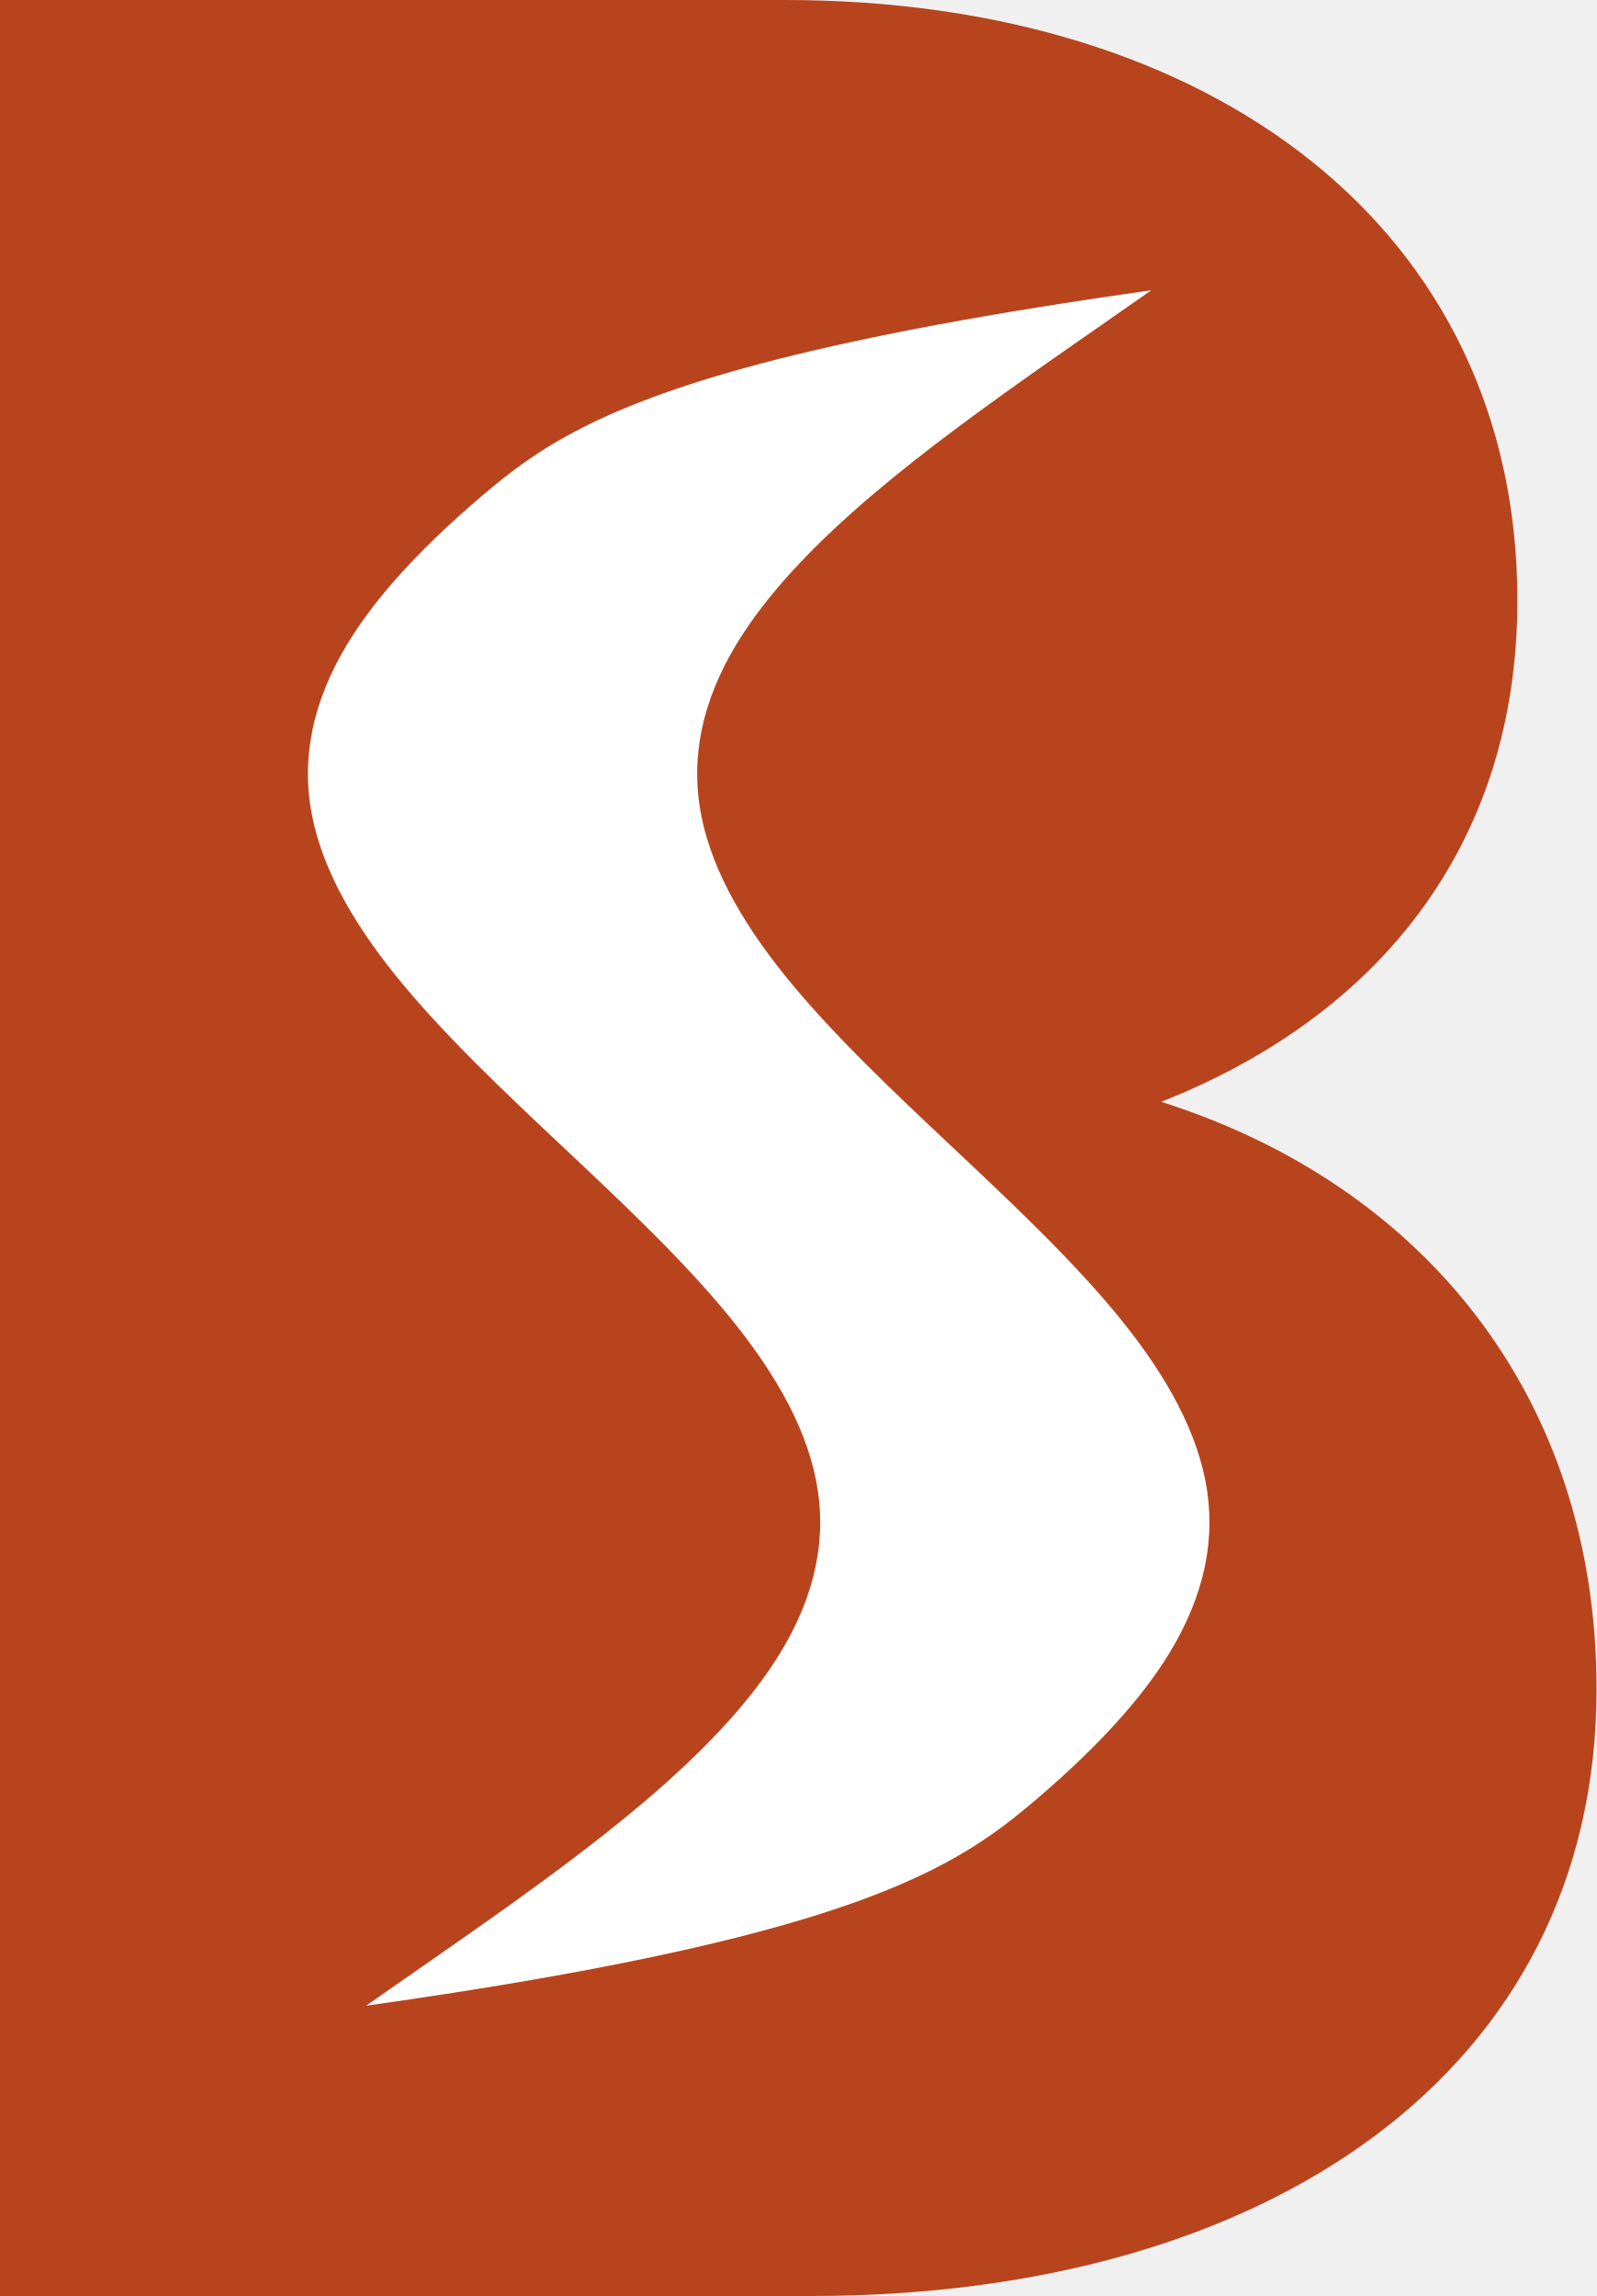
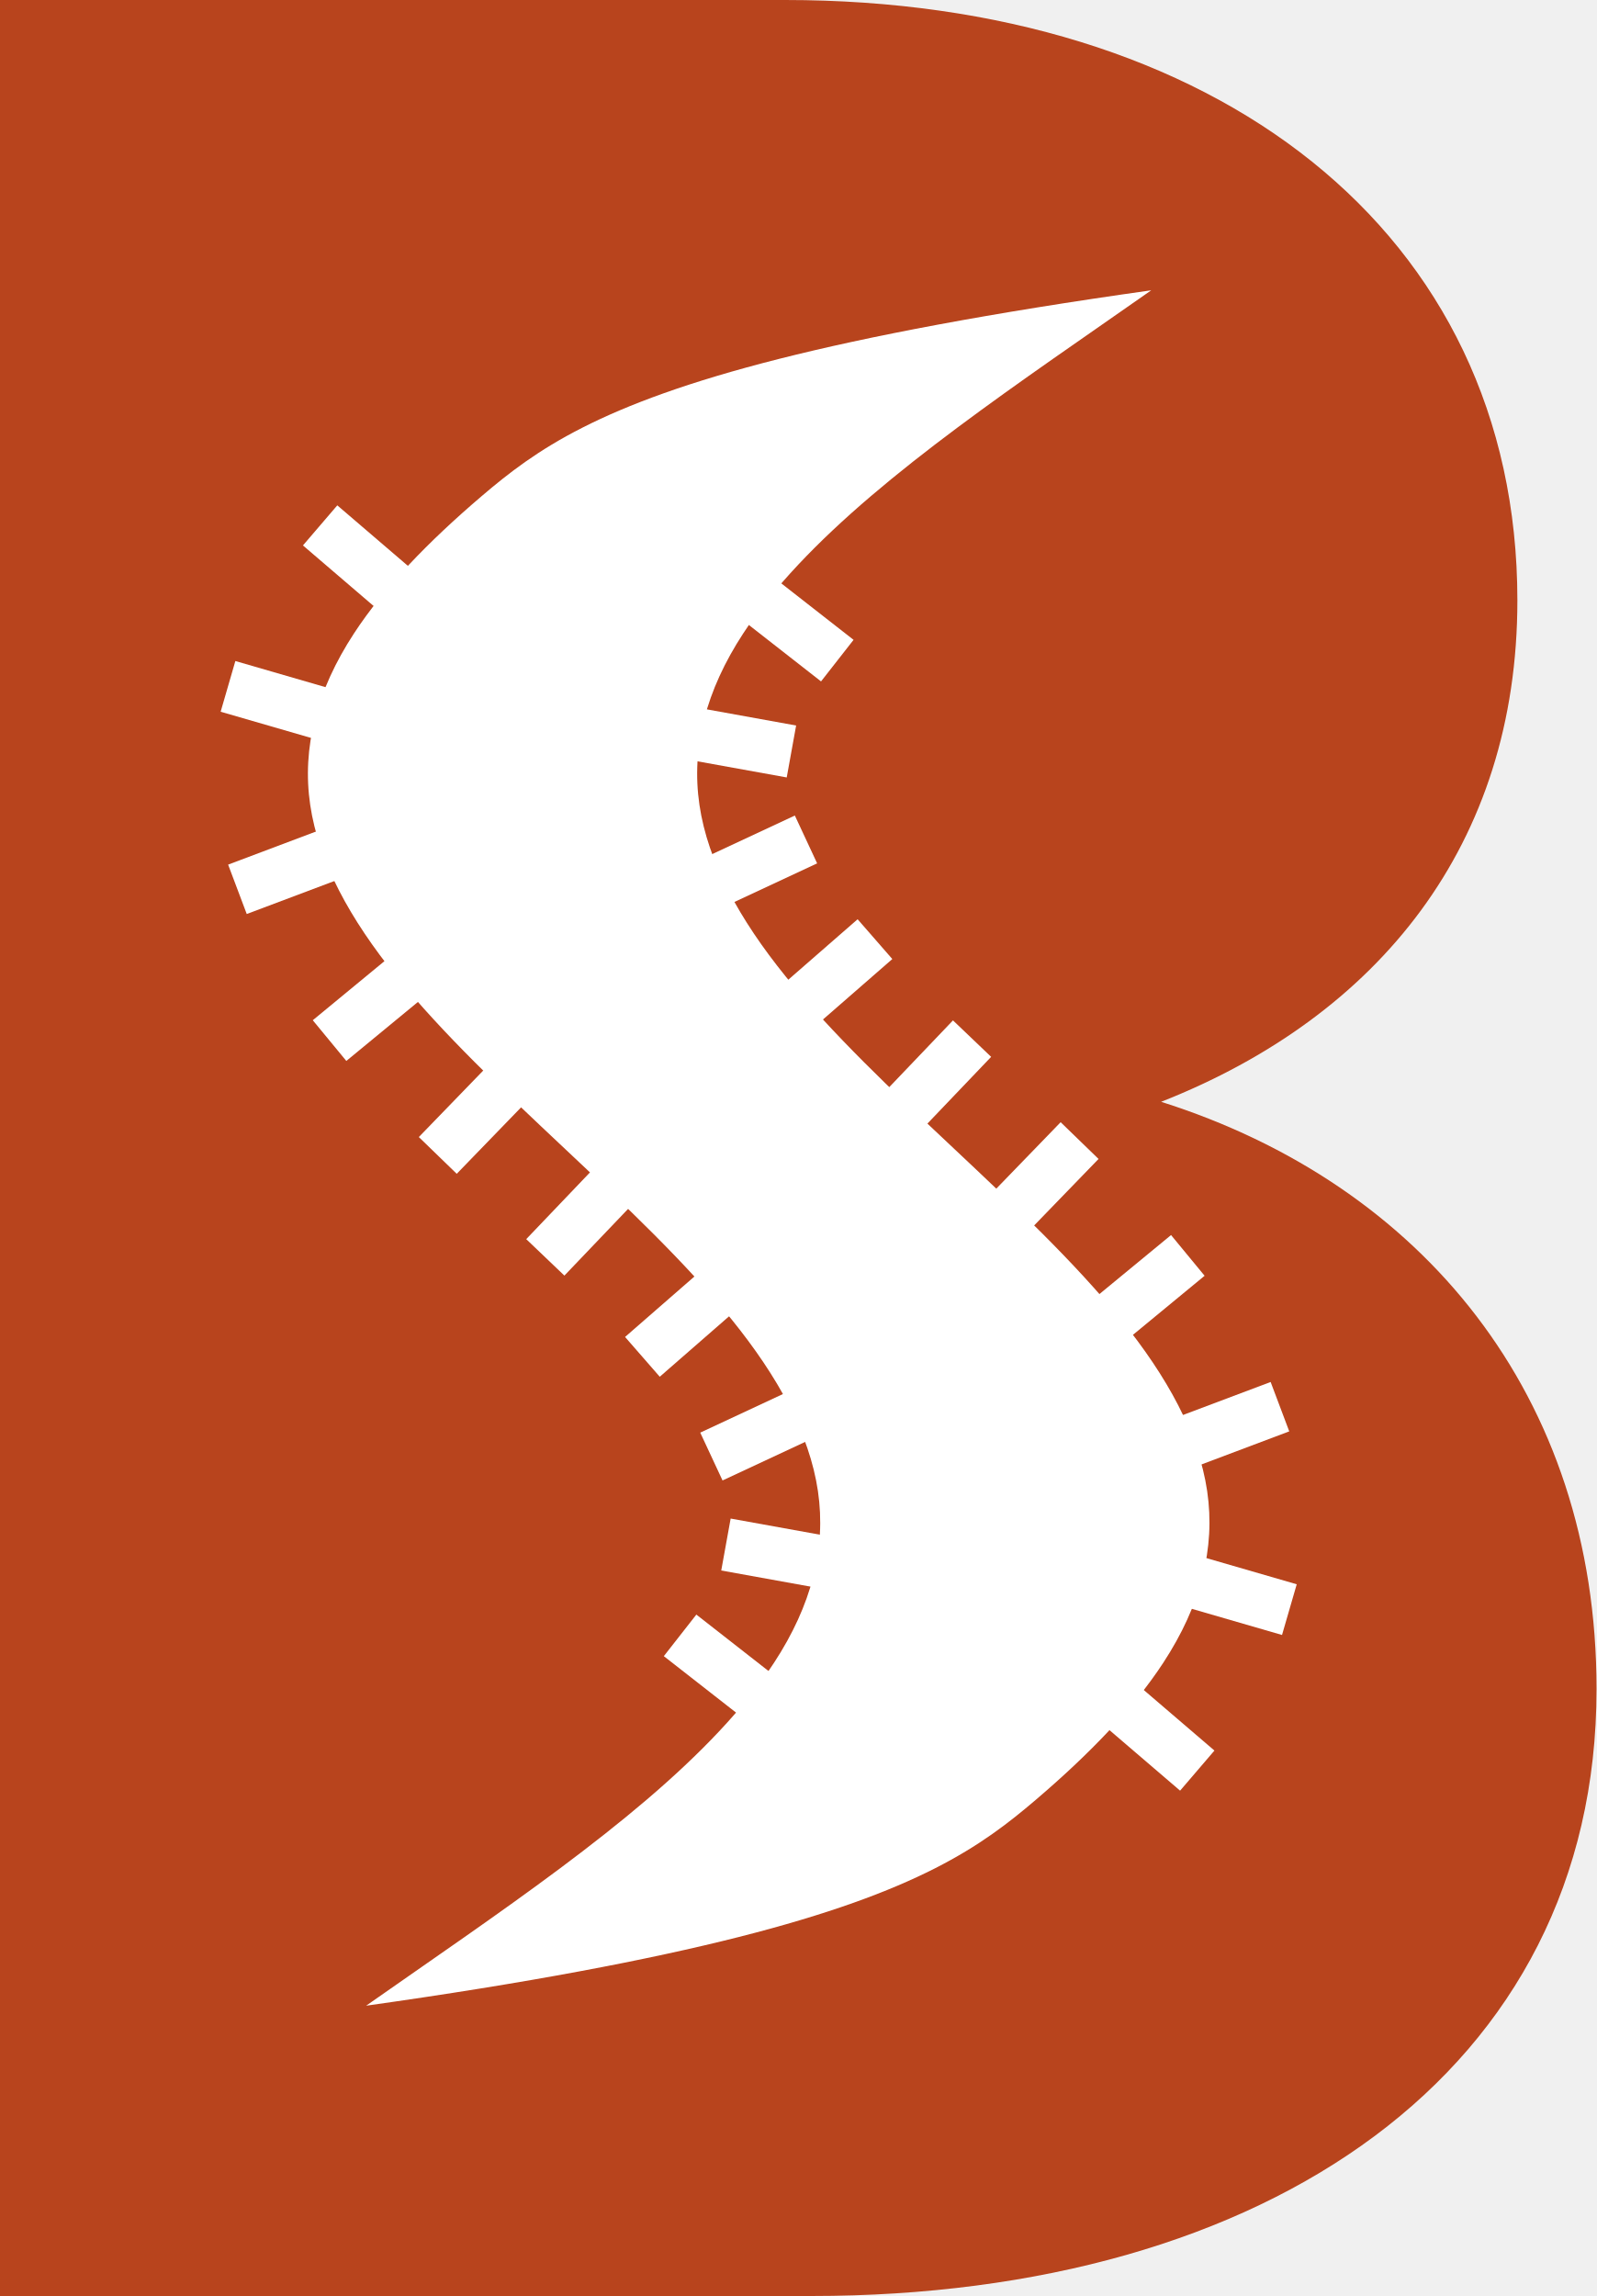
<svg xmlns="http://www.w3.org/2000/svg" viewBox="62 62 484 696" role="img" aria-labelledby="title">
+   <defs>
+     <clipPath id="b-clip">
+       <path d="M 62 62 H 300 C 430 62, 522 132, 522 244 C 522 318, 480 370, 414 396 C 493 421, 546 485, 546 574 C 546 690, 446 758, 308 758 H 62 Z" />
+     </clipPath>
+   </defs>
  <path d="M 62 62 H 300 C 430 62, 522 132, 522 244 C 522 318, 480 370, 414 396 C 493 421, 546 485, 546 574 C 546 690, 446 758, 308 758 H 62 Z" fill="#b8441d" />
  <path d="M 411.00 150.00 C 361.78 156.93, 325.52 163.87, 298.14 170.80 C 270.77 177.73, 252.30 184.67, 238.64 191.60 C 224.98 198.53, 216.14 205.47, 208.01 212.40 C 191.75 226.27, 178.38 240.13, 169.32 254.00 C 157.99 271.33, 153.49 288.67, 156.04 306.00 C 158.60 323.33, 168.16 340.67, 182.18 358.00 C 196.20 375.33, 214.57 392.67, 233.00 410.00 C 251.43 427.33, 269.80 444.67, 283.82 462.00 C 297.84 479.33, 307.40 496.67, 309.96 514.00 C 312.51 531.33, 308.01 548.67, 296.68 566.00 C 287.62 579.87, 274.25 593.73, 257.99 607.60 C 249.86 614.53, 241.02 621.47, 231.73 628.40 C 222.44 635.33, 212.71 642.27, 202.82 649.20 C 192.93 656.13, 182.89 663.07, 173.00 670.00 C 222.22 663.07, 258.48 656.13, 285.86 649.20 C 313.23 642.27, 331.70 635.33, 345.36 628.40 C 359.02 621.47, 367.86 614.53, 375.99 607.60 C 392.25 593.73, 405.62 579.87, 414.68 566.00 C 426.01 548.67, 430.51 531.33, 427.96 514.00 C 425.40 496.67, 415.84 479.33, 401.82 462.00 C 387.80 444.67, 369.43 427.33, 351.00 410.00 C 332.57 392.67, 314.20 375.33, 300.18 358.00 C 286.16 340.67, 276.60 323.33, 274.04 306.00 C 271.49 288.67, 275.99 271.33, 287.32 254.00 C 296.38 240.13, 309.75 226.27, 326.01 212.40 C 334.14 205.47, 342.98 198.53, 352.27 191.60 C 361.56 184.67, 371.29 177.73, 381.18 170.80 C 391.07 163.87, 401.11 156.93, 411.00 150.00 Z" fill="#ffffff" />
+   <g clip-path="url(#b-clip)">
+     <polygon points="187.79,235.36 164.25,215.19 153.84,227.34 177.38,247.51" fill="#ffffff" />
+     <polygon points="163.12,271.01 133.35,262.38 128.89,277.75 158.67,286.38" fill="#ffffff" />
+     <polygon points="160.17,313.17 131.16,324.10 136.80,339.07 165.81,328.15" fill="#ffffff" />
+     <polygon points="180.74,351.55 156.82,371.27 166.99,383.61 190.92,363.90" fill="#ffffff" />
+     <polygon points="210.53,384.42 188.97,406.68 200.46,417.82 222.03,395.55" fill="#ffffff" />
+     <polygon points="242.94,415.21 221.53,437.63 233.10,448.68 254.51,426.26" fill="#ffffff" />
+     <polygon points="274.86,446.91 251.49,467.28 262.01,479.34 285.37,458.97" fill="#ffffff" />
+     <polygon points="302.37,483.17 274.28,496.28 281.04,510.78 309.14,497.67" fill="#ffffff" />
+     <polygon points="314.00,527.84 283.50,522.33 280.65,538.07 311.16,543.59" fill="#ffffff" />
+     <polygon points="297.52,570.53 273.10,551.44 263.24,564.04 287.67,583.13" fill="#ffffff" />
+     <polygon points="296.33,236.87 320.76,255.96 310.90,268.56 286.48,249.47" fill="#ffffff" />
+     <polygon points="272.84,276.41 303.35,281.93 300.50,297.67 270.00,292.16" fill="#ffffff" />
+     <polygon points="274.86,322.33 302.96,309.22 309.72,323.72 281.63,336.83" fill="#ffffff" />
+     <polygon points="298.63,361.03 321.99,340.66 332.51,352.72 309.14,373.09" fill="#ffffff" />
+     <polygon points="329.49,393.74 350.90,371.32 362.47,382.37 341.06,404.79" fill="#ffffff" />
+     <polygon points="361.97,424.45 383.54,402.18 395.03,413.32 373.47,435.58" fill="#ffffff" />
+     <polygon points="393.08,456.10 417.01,436.39 427.18,448.73 403.26,468.45" fill="#ffffff" />
+     <polygon points="418.19,491.85 447.20,480.93 452.84,495.90 423.83,506.83" fill="#ffffff" />
+     <polygon points="425.33,533.62 455.11,542.25 450.65,557.62 420.88,548.99" fill="#ffffff" />
+     <polygon points="406.62,572.49 430.16,592.66 419.75,604.81 396.21,584.64" fill="#ffffff" />
+   </g>
</svg>
